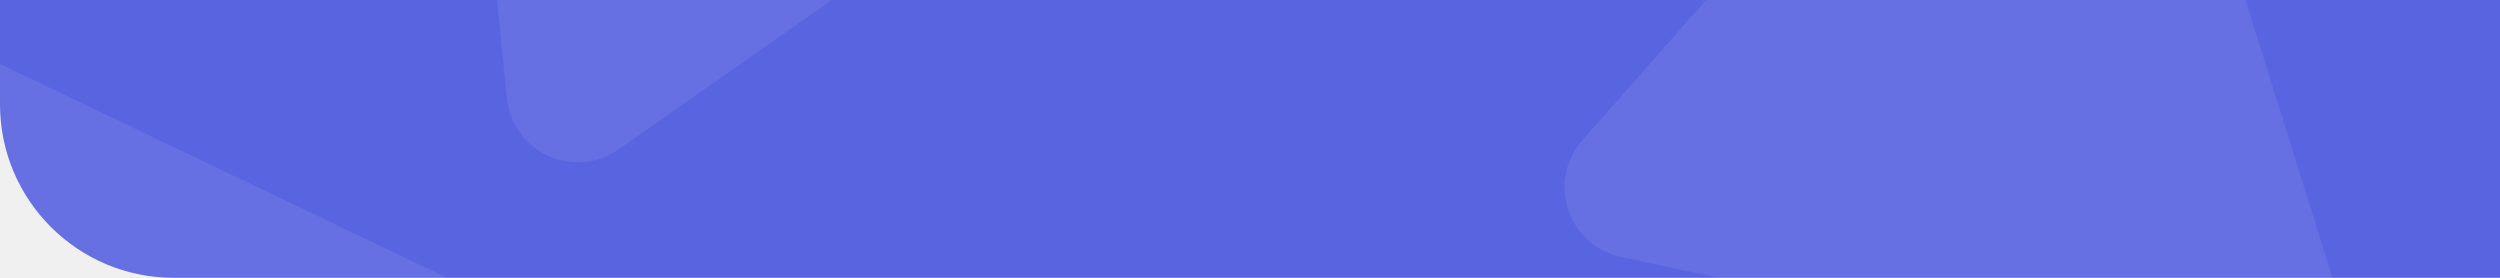
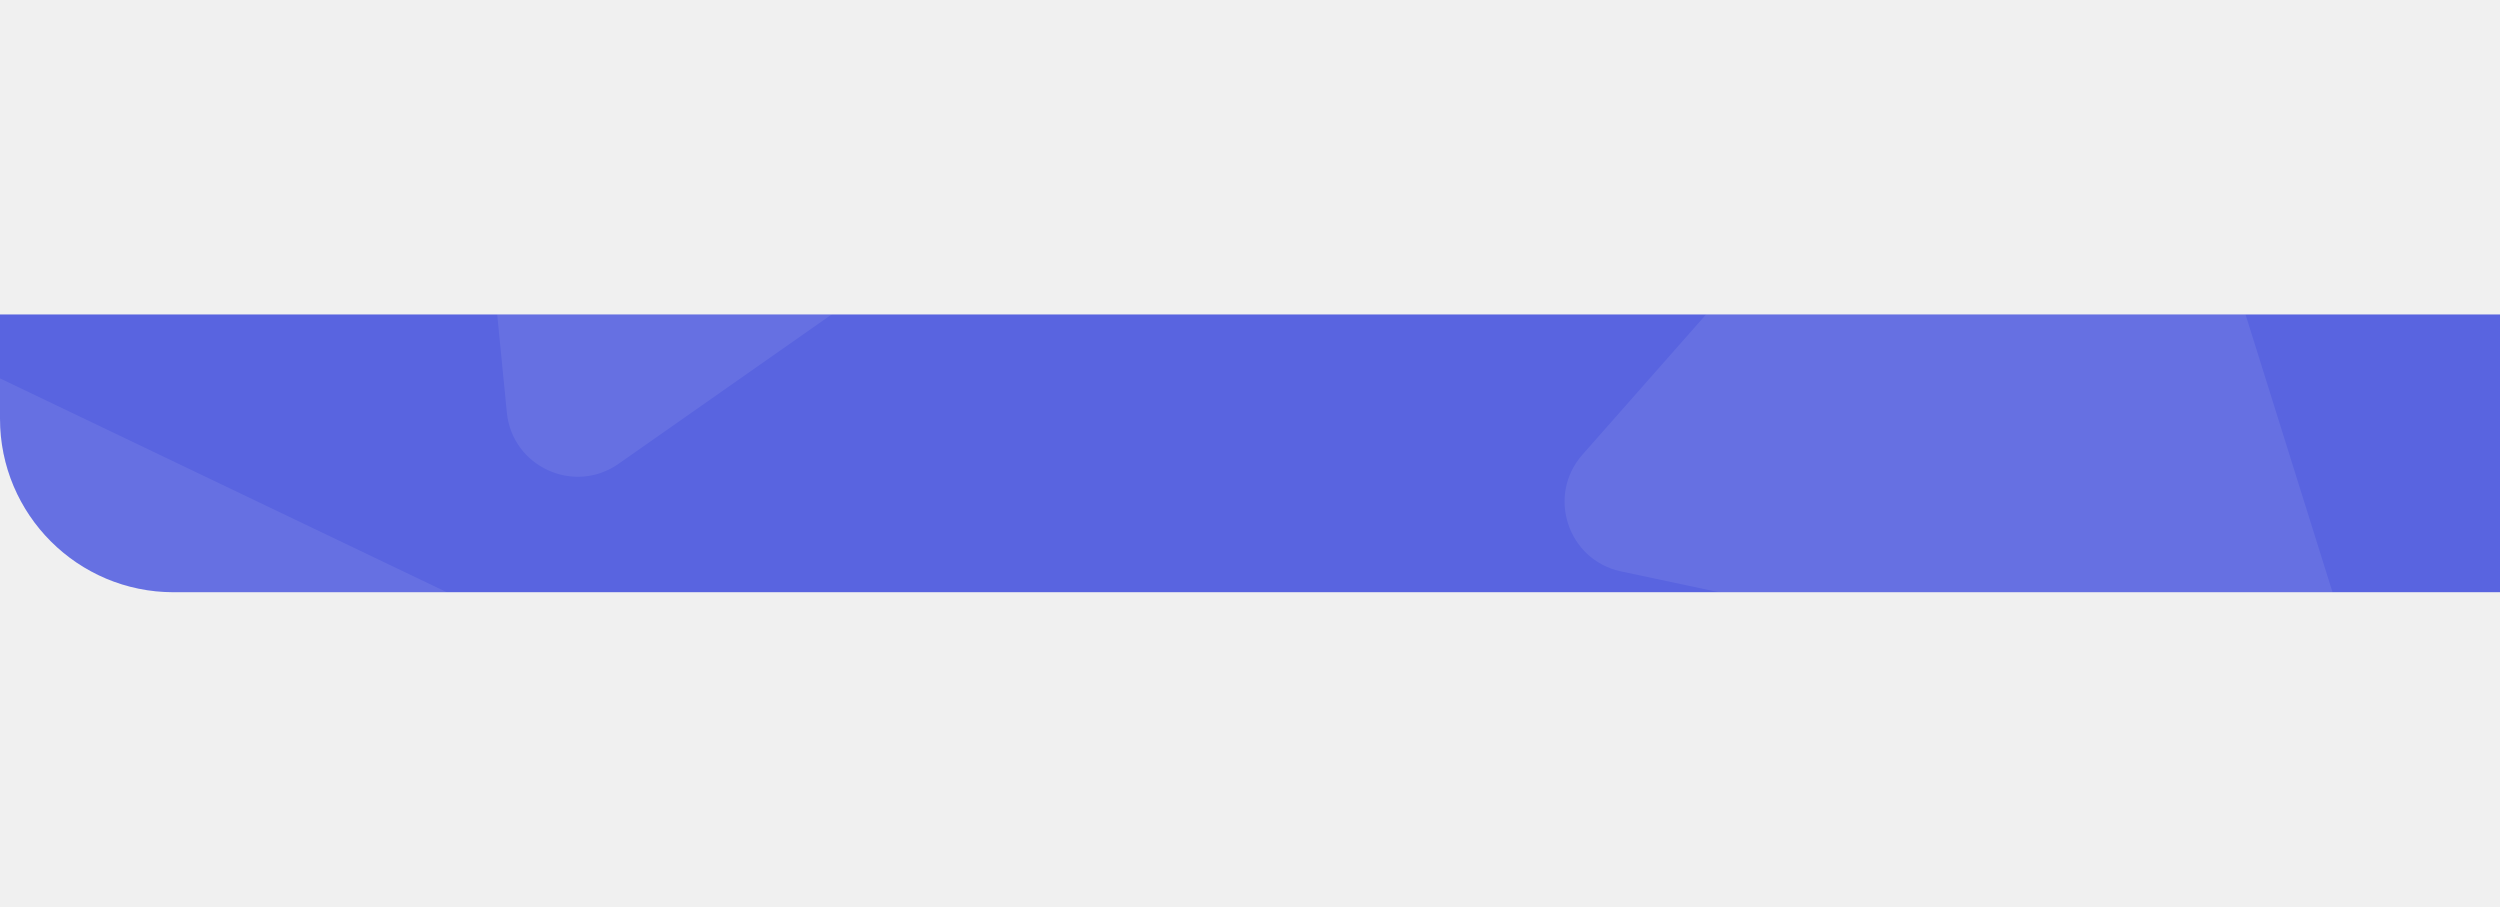
- <svg xmlns="http://www.w3.org/2000/svg" xmlns:xlink="http://www.w3.org/1999/xlink" viewBox="0 0 1440 160">
+ <svg xmlns="http://www.w3.org/2000/svg" xmlns:xlink="http://www.w3.org/1999/xlink" width="375" height="136" viewBox="0 0 1440 160">
  <defs>
    <path id="a" fill="#5964e0" d="M0 0h1440v160H100A100 100 0 0 1 0 60V0Z" />
  </defs>
  <defs>
    <clipPath id="b">
      <use xlink:href="#a" transform="translate(0 .456)" />
    </clipPath>
  </defs>
  <use xlink:href="#a" />
  <g fill="#fff" clip-path="url(#b)" transform="translate(0 -.456)">
    <path d="M1163.85-204.958c21.126-23.957 60.32-15.621 69.868 14.86l114.061 364.13c9.377 29.929-16.968 58.877-47.648 52.352l-366.434-77.932c-30.68-6.525-42.965-43.69-22.22-67.212ZM254.532-322.906c-3.131-31.795 29.69-54.799 58.51-41.007l344.272 164.769c28.298 13.54 31.525 52.559 5.832 70.566L356.286 86.486c-25.692 18.007-61.268 1.66-64.34-29.56Zm-326 395c-3.131-31.795 29.69-54.799 58.51-41.007l344.272 164.769c28.298 13.54 31.525 52.559 5.832 70.566L30.286 481.486c-25.692 18.007-61.268 1.66-64.34-29.56Z" opacity=".081" />
  </g>
</svg>
